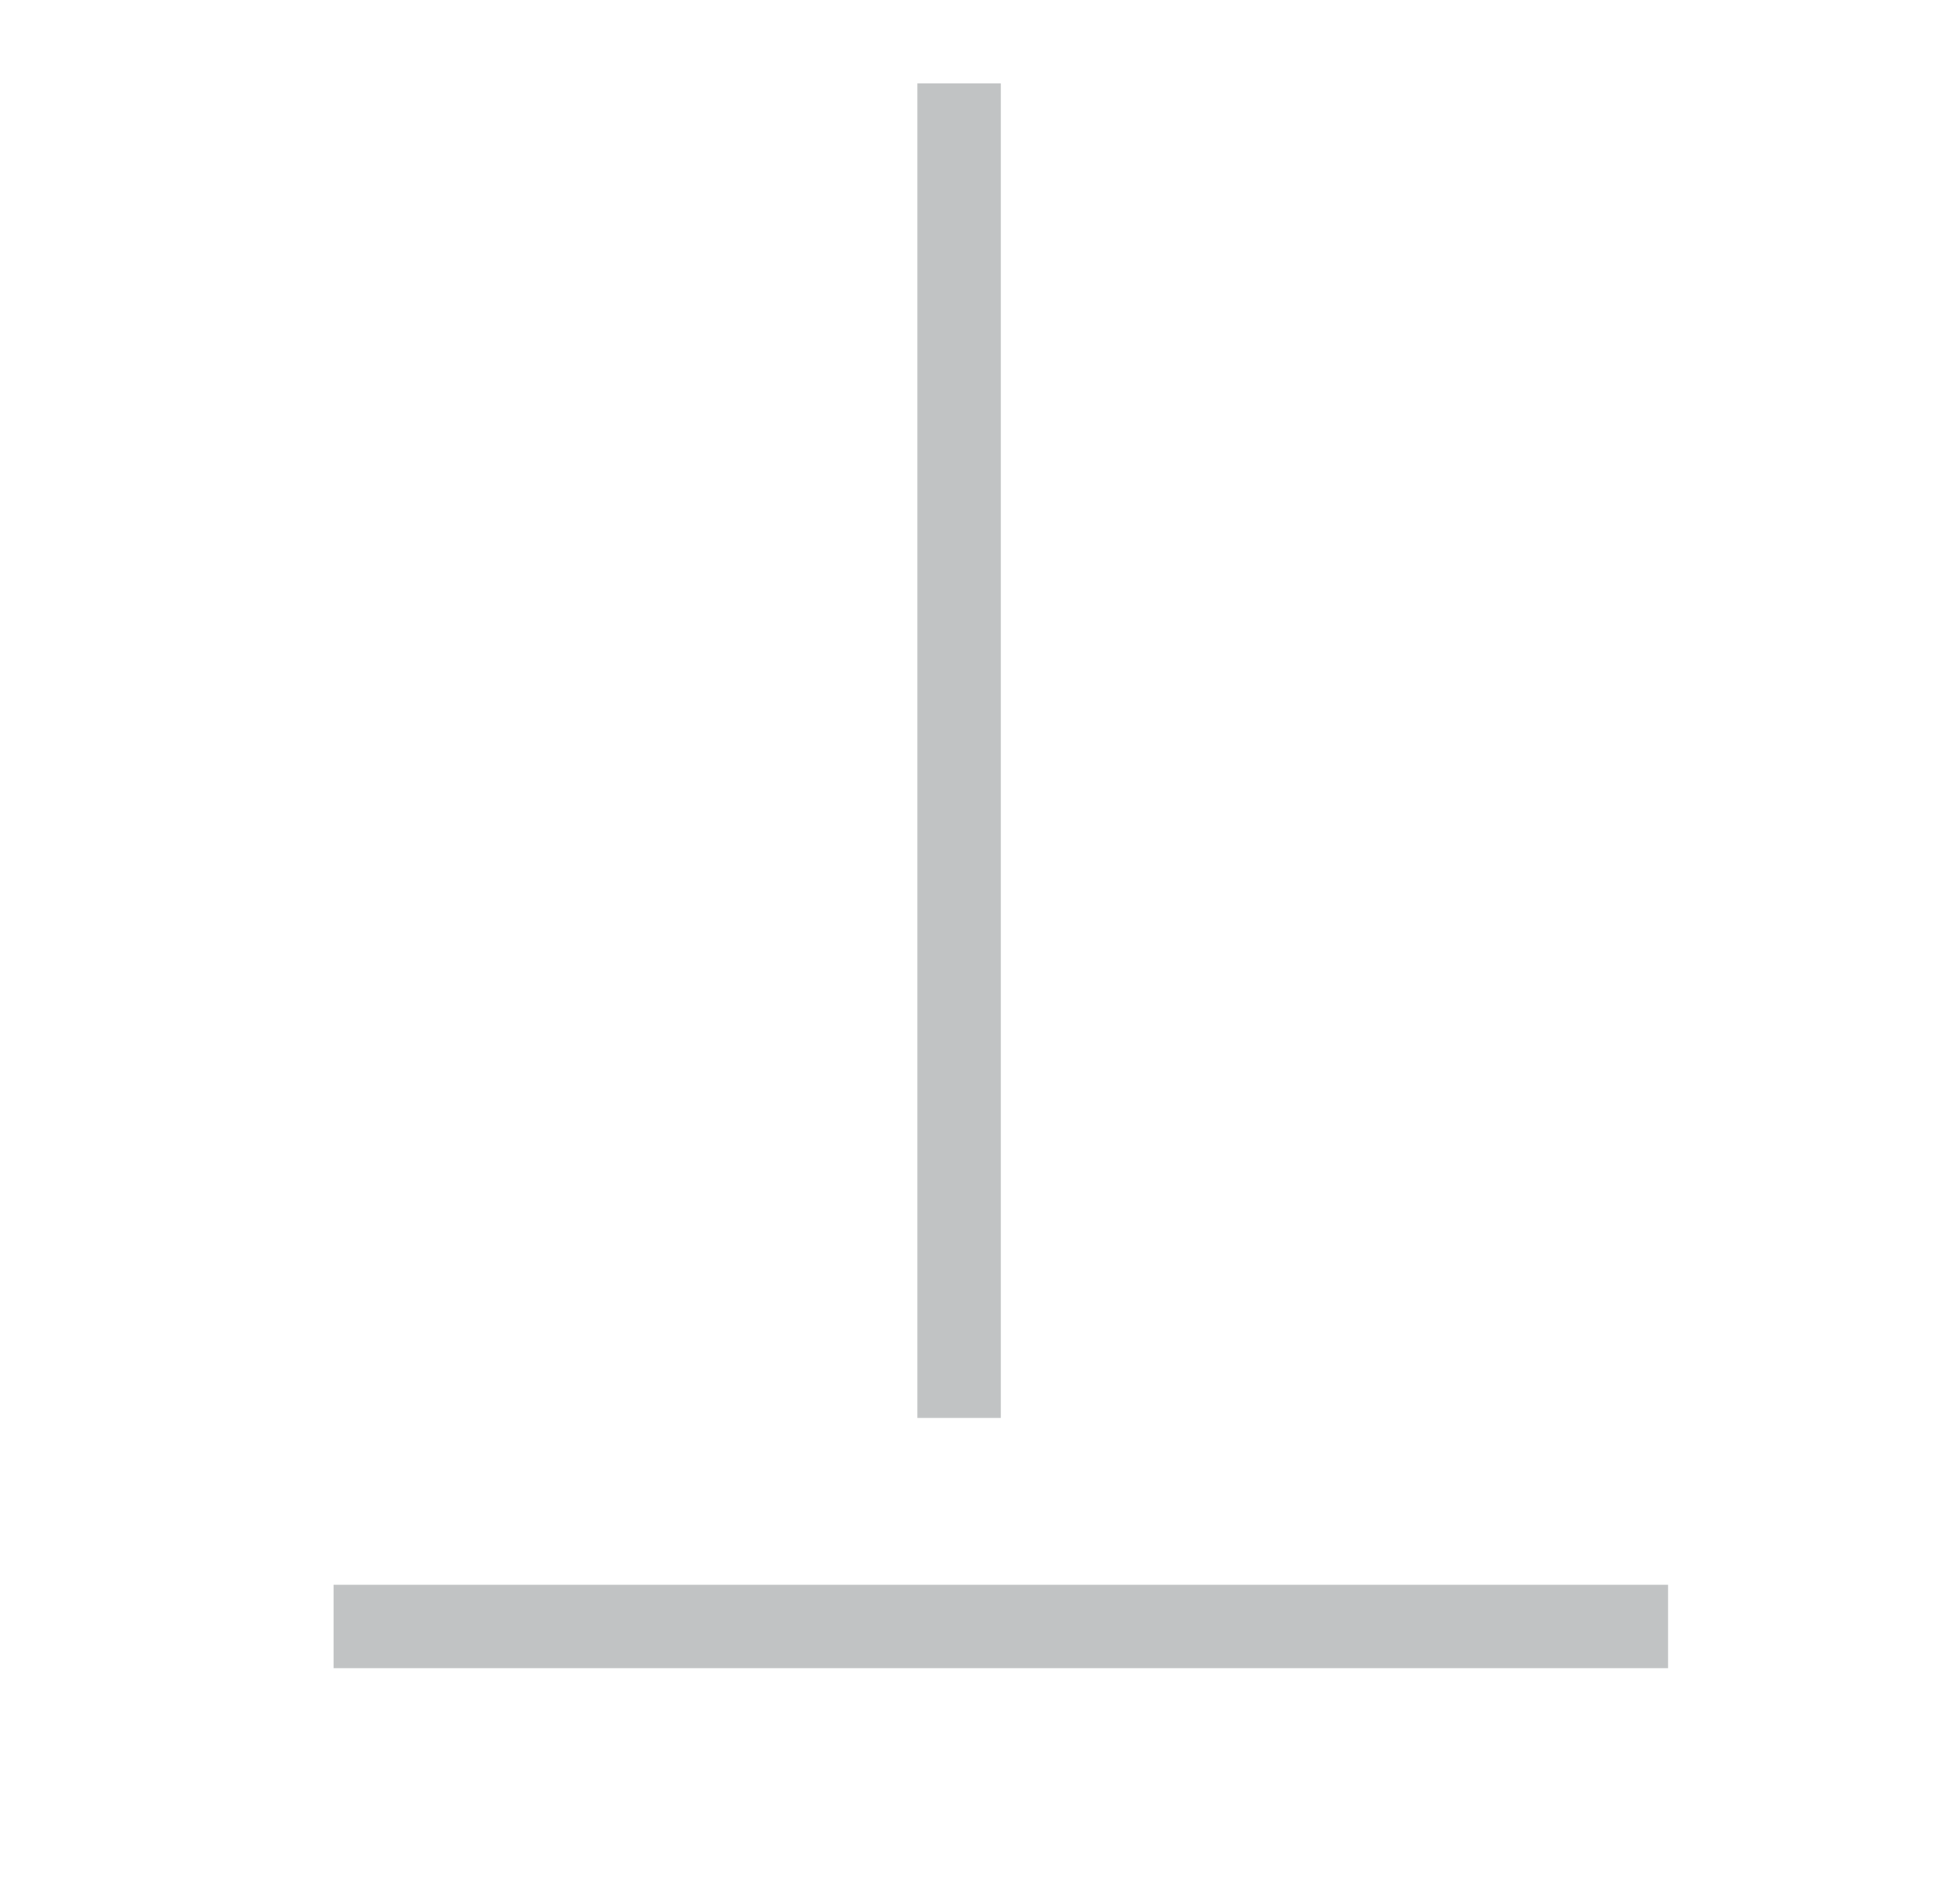
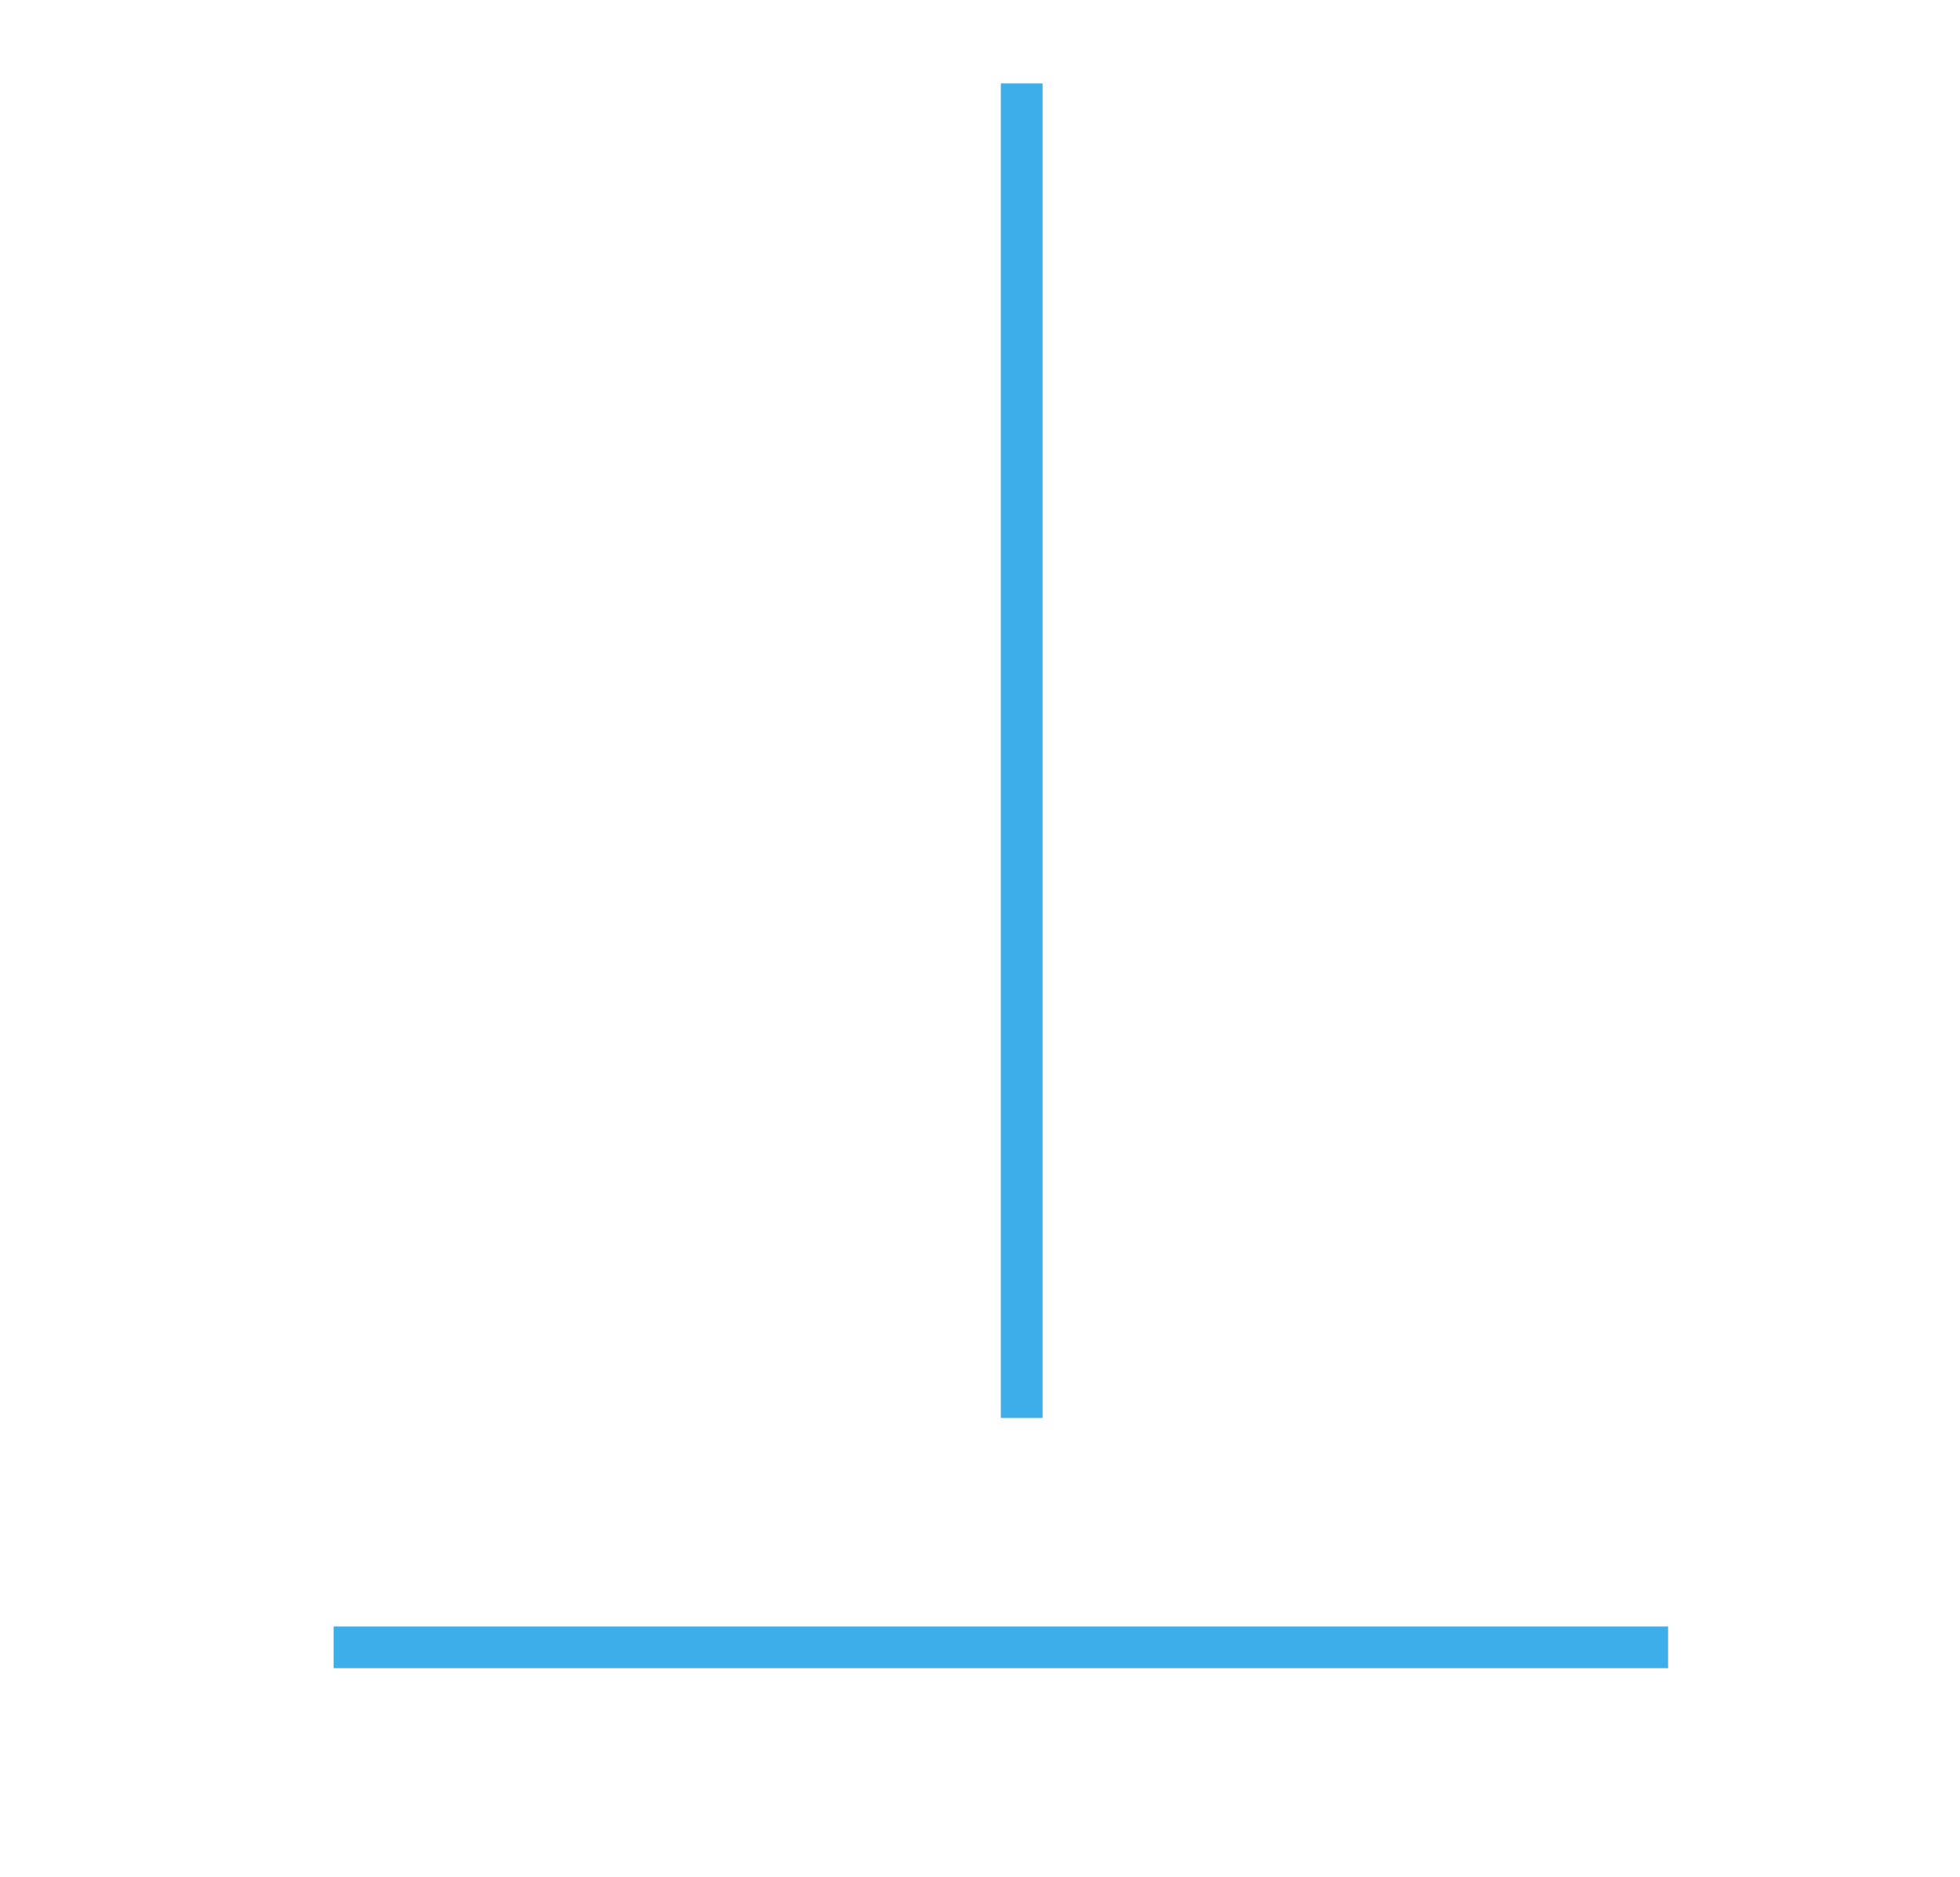
<svg xmlns="http://www.w3.org/2000/svg" width="47" height="45" id="svg2" version="1.0" viewBox="0 0 47 45">
  <defs id="defs4">
    <style type="text/css" id="current-color-scheme">
      .ColorScheme-Text {
-         color:#31363b;
-         stop-color:#31363b;
+         
+         stop-
      }
      .ColorScheme-Background {
        color:#eff0f1;
        stop-color:#eff0f1;
      }
      .ColorScheme-Highlight {
        color:#3daee9;
        stop-color:#3daee9;
      }
      .ColorScheme-ViewText {
-         color:#31363b;
-         stop-color:#31363b;
+         
+         stop-
      }
      .ColorScheme-ViewBackground {
        color:#fcfcfc;
        stop-color:#fcfcfc;
      }
      .ColorScheme-ViewHover {
        color:#93cee9;
        stop-color:#93cee9;
      }
      .ColorScheme-ViewFocus{
        color:#3daee9;
        stop-color:#3daee9;
      }
      .ColorScheme-ButtonText {
-         color:#31363b;
-         stop-color:#31363b;
+         
+         stop-
      }
      .ColorScheme-ButtonBackground {
        color:#eff0f1;
        stop-color:#eff0f1;
      }
      .ColorScheme-ButtonHover {
        color:#93cee9;
        stop-color:#93cee9;
      }
      .ColorScheme-ButtonFocus{
        color:#3daee9;
        stop-color:#3daee9;
      }
      </style>
  </defs>
  <g id="layer1" transform="translate(-28,-14)">
    <g id="horizontal-line">
-       <rect y="52" x="36" height="2" width="32" id="rect828" class="ColorScheme-Text" style="color:#31363b;opacity:1;fill:currentColor;fill-opacity:0.3;fill-rule:nonzero;stroke:none;stroke-width:2.527;stroke-linecap:round;stroke-miterlimit:4;stroke-dasharray:none;stroke-dashoffset:0;stroke-opacity:1" />
-       <rect style="color:#31363b;opacity:1;fill:none;fill-opacity:0.3;fill-rule:nonzero;stroke:none;stroke-width:1.787;stroke-linecap:round;stroke-miterlimit:4;stroke-dasharray:none;stroke-dashoffset:0;stroke-opacity:1" class="ColorScheme-Text" id="rect819" width="32" height="1" x="36" y="51" />
-       <rect y="54" x="36" height="1" width="32" id="rect821" class="ColorScheme-Text" style="color:#31363b;opacity:1;fill:none;fill-opacity:0.3;fill-rule:nonzero;stroke:none;stroke-width:1.787;stroke-linecap:round;stroke-miterlimit:4;stroke-dasharray:none;stroke-dashoffset:0;stroke-opacity:1" />
+       <rect y="53" x="36" height="1" width="32" id="rect831" class="ColorScheme-Highlight" style="opacity:1;fill:currentColor;fill-opacity:1;fill-rule:nonzero;stroke:none;stroke-width:1.787;stroke-linecap:round;stroke-miterlimit:4;stroke-dasharray:none;stroke-dashoffset:0;stroke-opacity:1" />
+       <rect style="opacity:1;fill:none;fill-opacity:0.6;fill-rule:nonzero;stroke:none;stroke-width:1.787;stroke-linecap:round;stroke-miterlimit:4;stroke-dasharray:none;stroke-dashoffset:0;stroke-opacity:1" class="ColorScheme-Highlight" id="rect822" width="32" height="1" x="36" y="52" />
+       <rect y="54" x="36" height="1" width="32" id="rect824" class="ColorScheme-Highlight" style="opacity:1;fill:none;fill-opacity:0.6;fill-rule:nonzero;stroke:none;stroke-width:1.787;stroke-linecap:round;stroke-miterlimit:4;stroke-dasharray:none;stroke-dashoffset:0;stroke-opacity:1" />
    </g>
-     <g id="vertical-line" transform="rotate(90,62,42)">
-       <rect style="color:#31363b;opacity:1;fill:currentColor;fill-opacity:0.3;fill-rule:nonzero;stroke:none;stroke-width:2.527;stroke-linecap:round;stroke-miterlimit:4;stroke-dasharray:none;stroke-dashoffset:0;stroke-opacity:1" class="ColorScheme-Text" id="rect830" width="32" height="2" x="36" y="52" />
-       <rect y="51" x="36" height="1" width="32" id="rect832" class="ColorScheme-Text" style="color:#31363b;opacity:1;fill:none;fill-opacity:0.3;fill-rule:nonzero;stroke:none;stroke-width:1.787;stroke-linecap:round;stroke-miterlimit:4;stroke-dasharray:none;stroke-dashoffset:0;stroke-opacity:1" />
-       <rect style="color:#31363b;opacity:1;fill:none;fill-opacity:0.3;fill-rule:nonzero;stroke:none;stroke-width:1.787;stroke-linecap:round;stroke-miterlimit:4;stroke-dasharray:none;stroke-dashoffset:0;stroke-opacity:1" class="ColorScheme-Text" id="rect834" width="32" height="1" x="36" y="54" />
+     <g id="vertical-line" transform="rotate(90,63,43)">
+       <rect style="opacity:1;fill:currentColor;fill-opacity:1;fill-rule:nonzero;stroke:none;stroke-width:1.787;stroke-linecap:round;stroke-miterlimit:4;stroke-dasharray:none;stroke-dashoffset:0;stroke-opacity:1" class="ColorScheme-Highlight" id="rect833" width="32" height="1" x="36" y="53" />
+       <rect y="52" x="36" height="1" width="32" id="rect835" class="ColorScheme-Highlight" style="opacity:1;fill:none;fill-opacity:0.6;fill-rule:nonzero;stroke:none;stroke-width:1.787;stroke-linecap:round;stroke-miterlimit:4;stroke-dasharray:none;stroke-dashoffset:0;stroke-opacity:1" />
+       <rect style="opacity:1;fill:none;fill-opacity:0.6;fill-rule:nonzero;stroke:none;stroke-width:1.787;stroke-linecap:round;stroke-miterlimit:4;stroke-dasharray:none;stroke-dashoffset:0;stroke-opacity:1" class="ColorScheme-Highlight" id="rect837" width="32" height="1" x="36" y="54" />
    </g>
  </g>
</svg>
